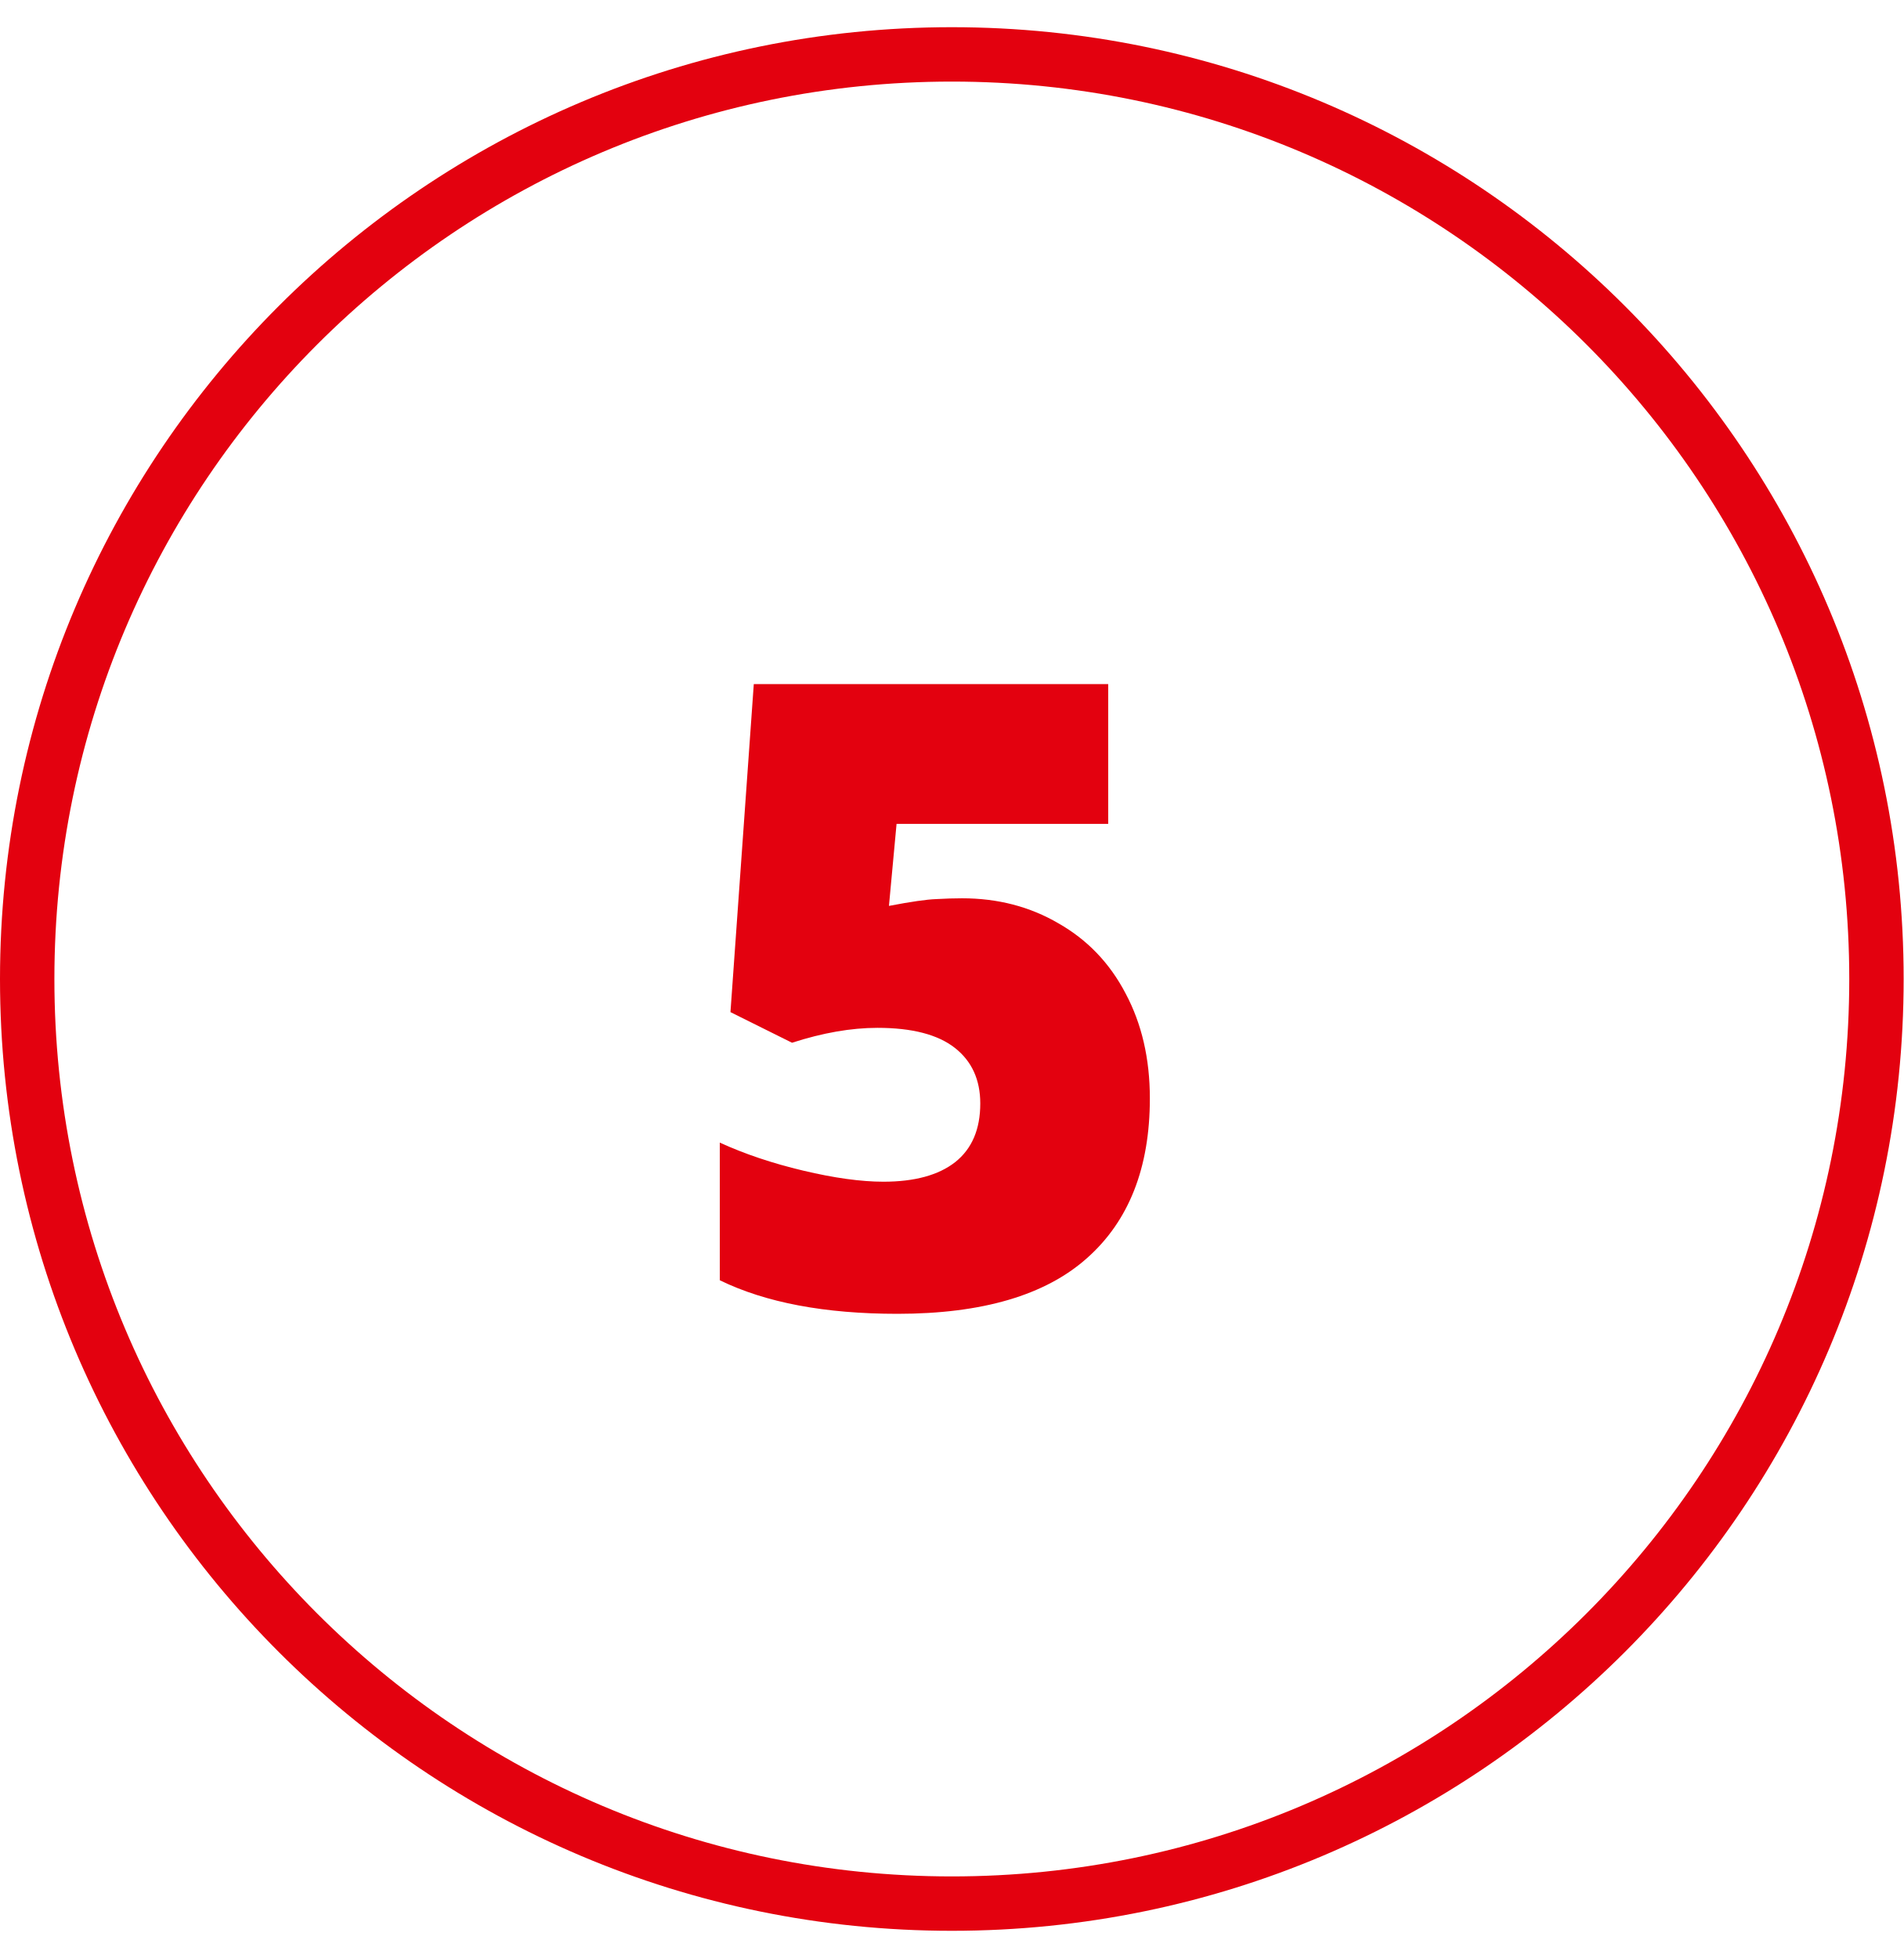
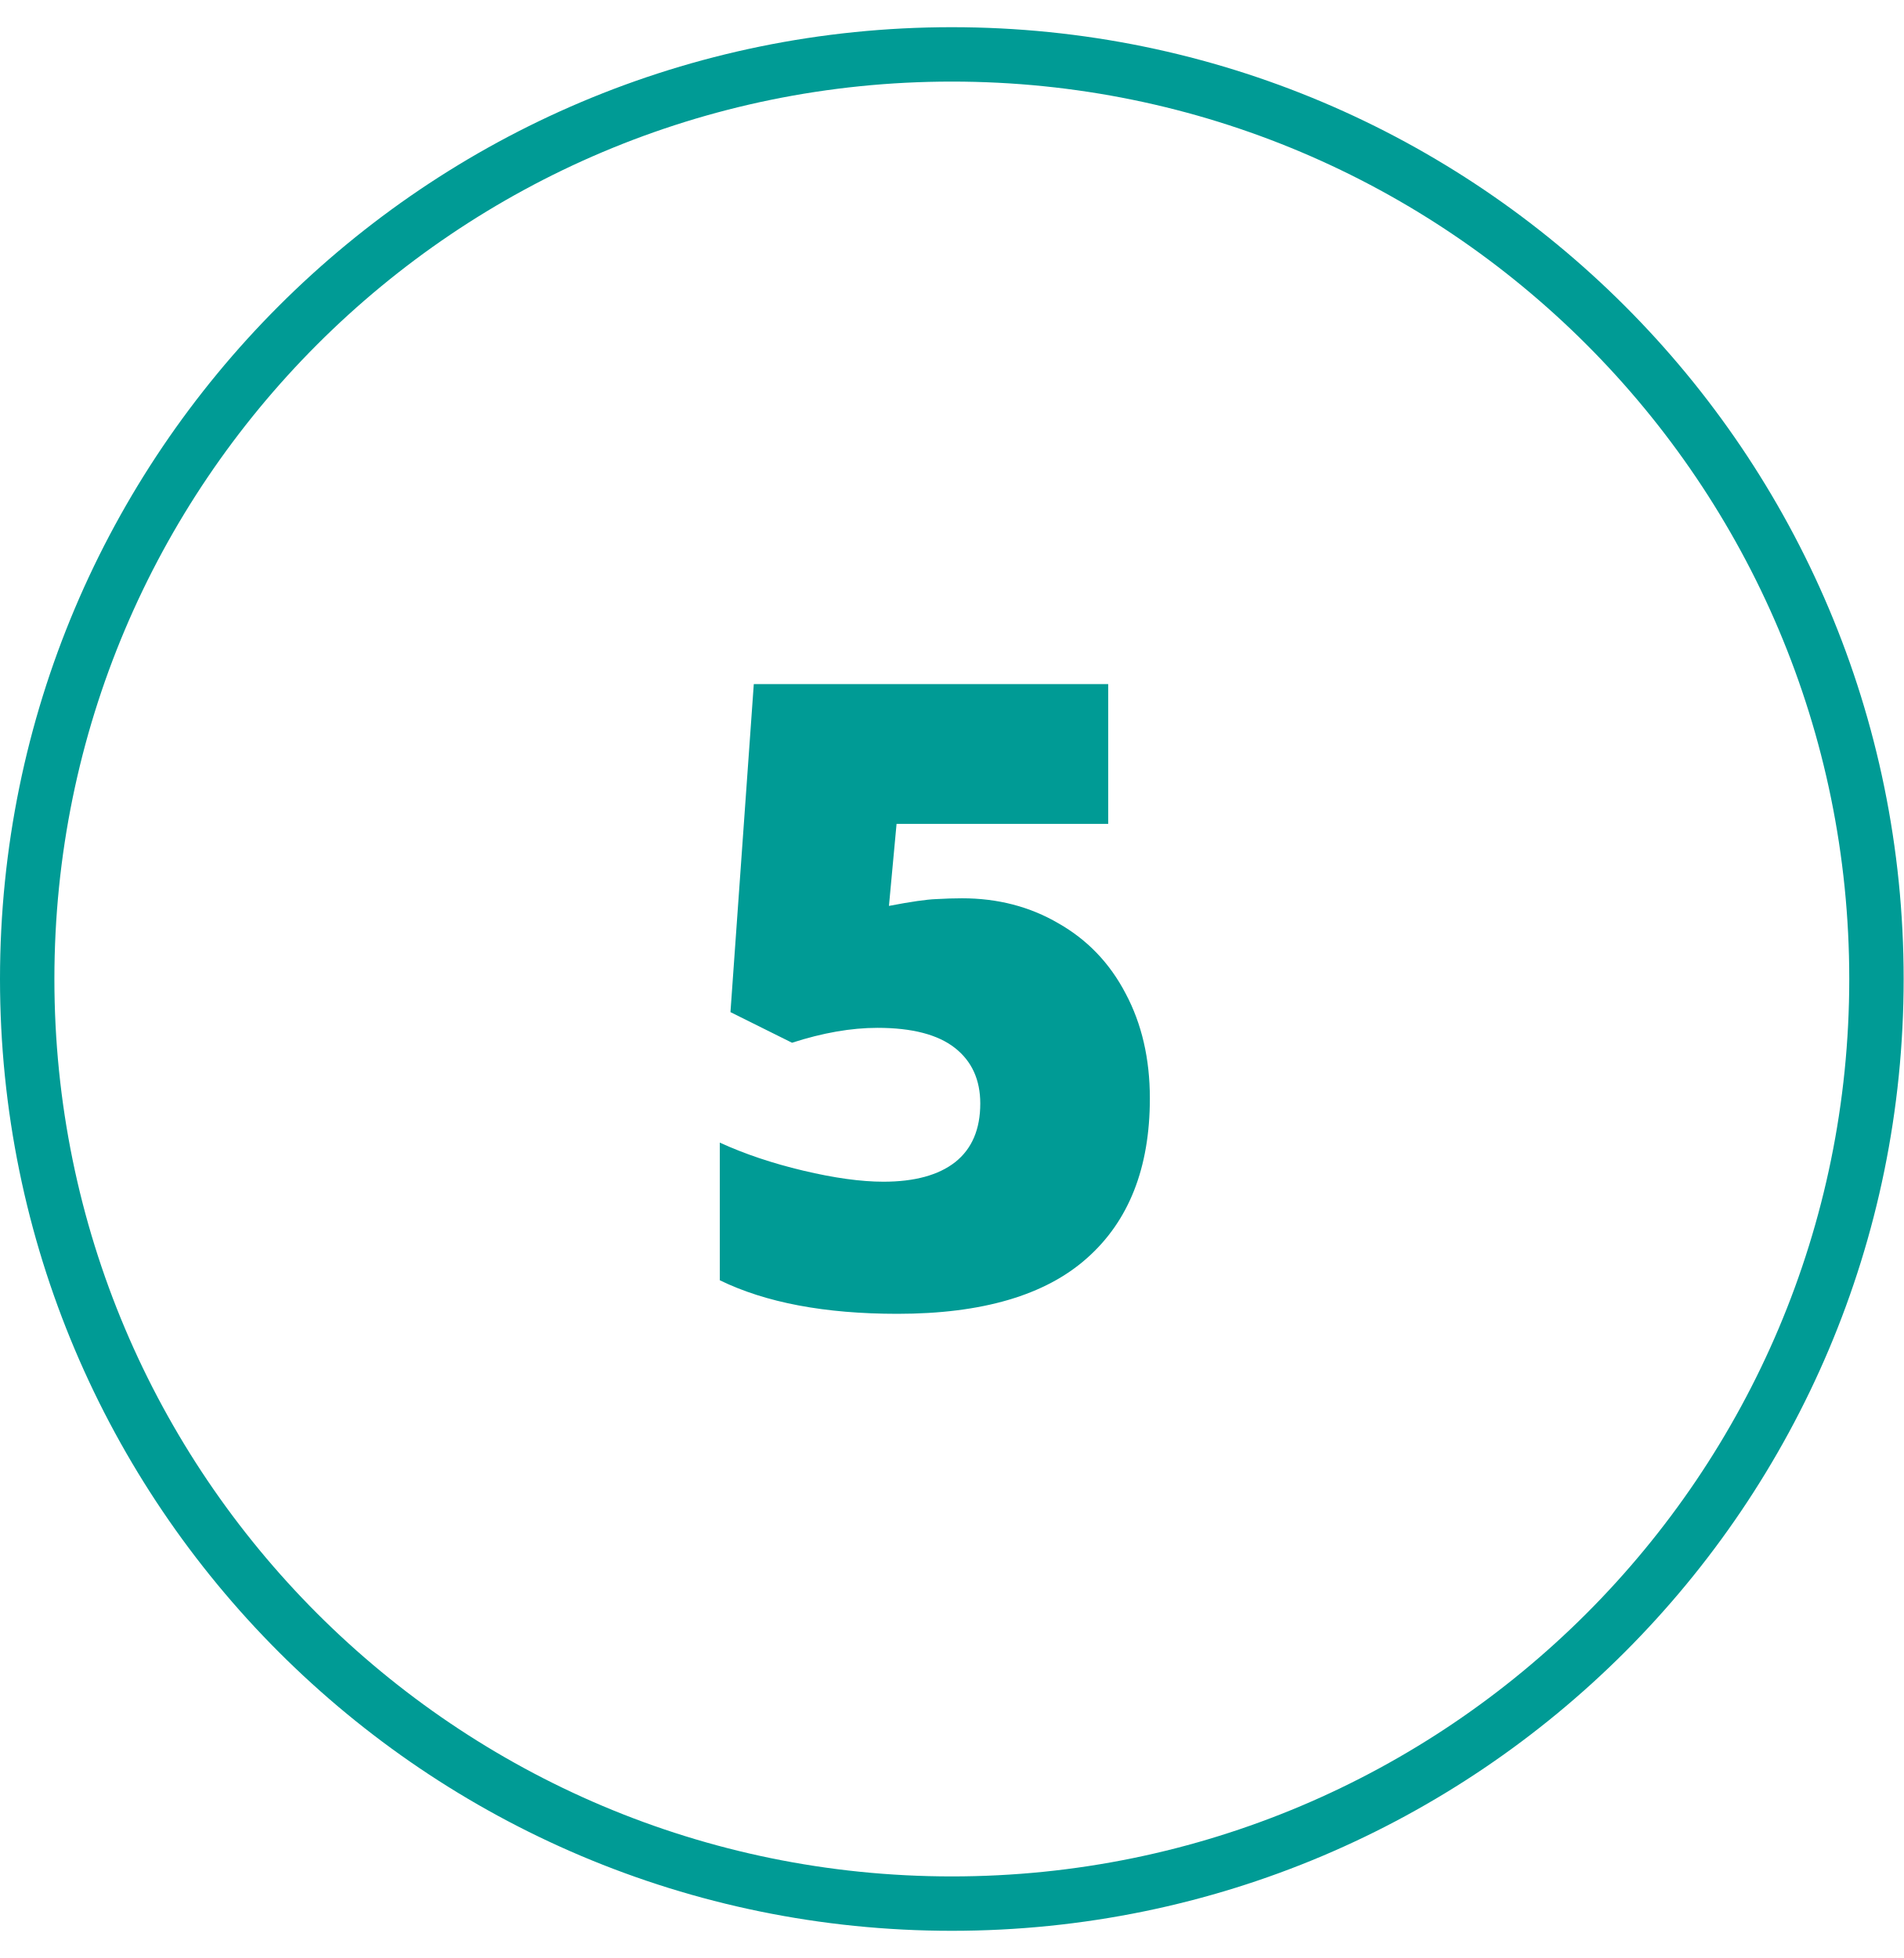
<svg xmlns="http://www.w3.org/2000/svg" width="35" height="36" viewBox="0 0 35 36" fill="none">
-   <path d="M17.688 16.516C18.344 16.516 18.935 16.669 19.461 16.977C19.992 17.279 20.404 17.708 20.695 18.266C20.992 18.823 21.141 19.466 21.141 20.195C21.141 21.471 20.755 22.451 19.984 23.133C19.219 23.815 18.057 24.156 16.5 24.156C15.167 24.156 14.078 23.951 13.234 23.539V21.008C13.688 21.216 14.198 21.388 14.766 21.523C15.338 21.659 15.831 21.727 16.242 21.727C16.815 21.727 17.255 21.607 17.562 21.367C17.87 21.122 18.023 20.763 18.023 20.289C18.023 19.852 17.867 19.51 17.555 19.266C17.242 19.021 16.768 18.898 16.133 18.898C15.648 18.898 15.125 18.99 14.562 19.172L13.43 18.609L13.859 12.578H20.375V15.148H16.484L16.344 16.656C16.75 16.578 17.039 16.537 17.211 16.531C17.383 16.521 17.542 16.516 17.688 16.516Z" fill="#E3010F" />
-   <rect x="0.5" y="1" width="34" height="34" rx="17" stroke="#E3010F" />
+   <path d="M17.688 16.516C18.344 16.516 18.935 16.669 19.461 16.977C19.992 17.279 20.404 17.708 20.695 18.266C20.992 18.823 21.141 19.466 21.141 20.195C21.141 21.471 20.755 22.451 19.984 23.133C19.219 23.815 18.057 24.156 16.5 24.156C15.167 24.156 14.078 23.951 13.234 23.539V21.008C13.688 21.216 14.198 21.388 14.766 21.523C15.338 21.659 15.831 21.727 16.242 21.727C16.815 21.727 17.255 21.607 17.562 21.367C17.87 21.122 18.023 20.763 18.023 20.289C18.023 19.852 17.867 19.51 17.555 19.266C17.242 19.021 16.768 18.898 16.133 18.898C15.648 18.898 15.125 18.99 14.562 19.172L13.43 18.609L13.859 12.578H20.375V15.148H16.484L16.344 16.656C16.75 16.578 17.039 16.537 17.211 16.531C17.383 16.521 17.542 16.516 17.688 16.516Z" fill="#009B95" />
+   <rect x="0.5" y="1" width="34" height="34" rx="17" stroke="#009B95" />
</svg>
